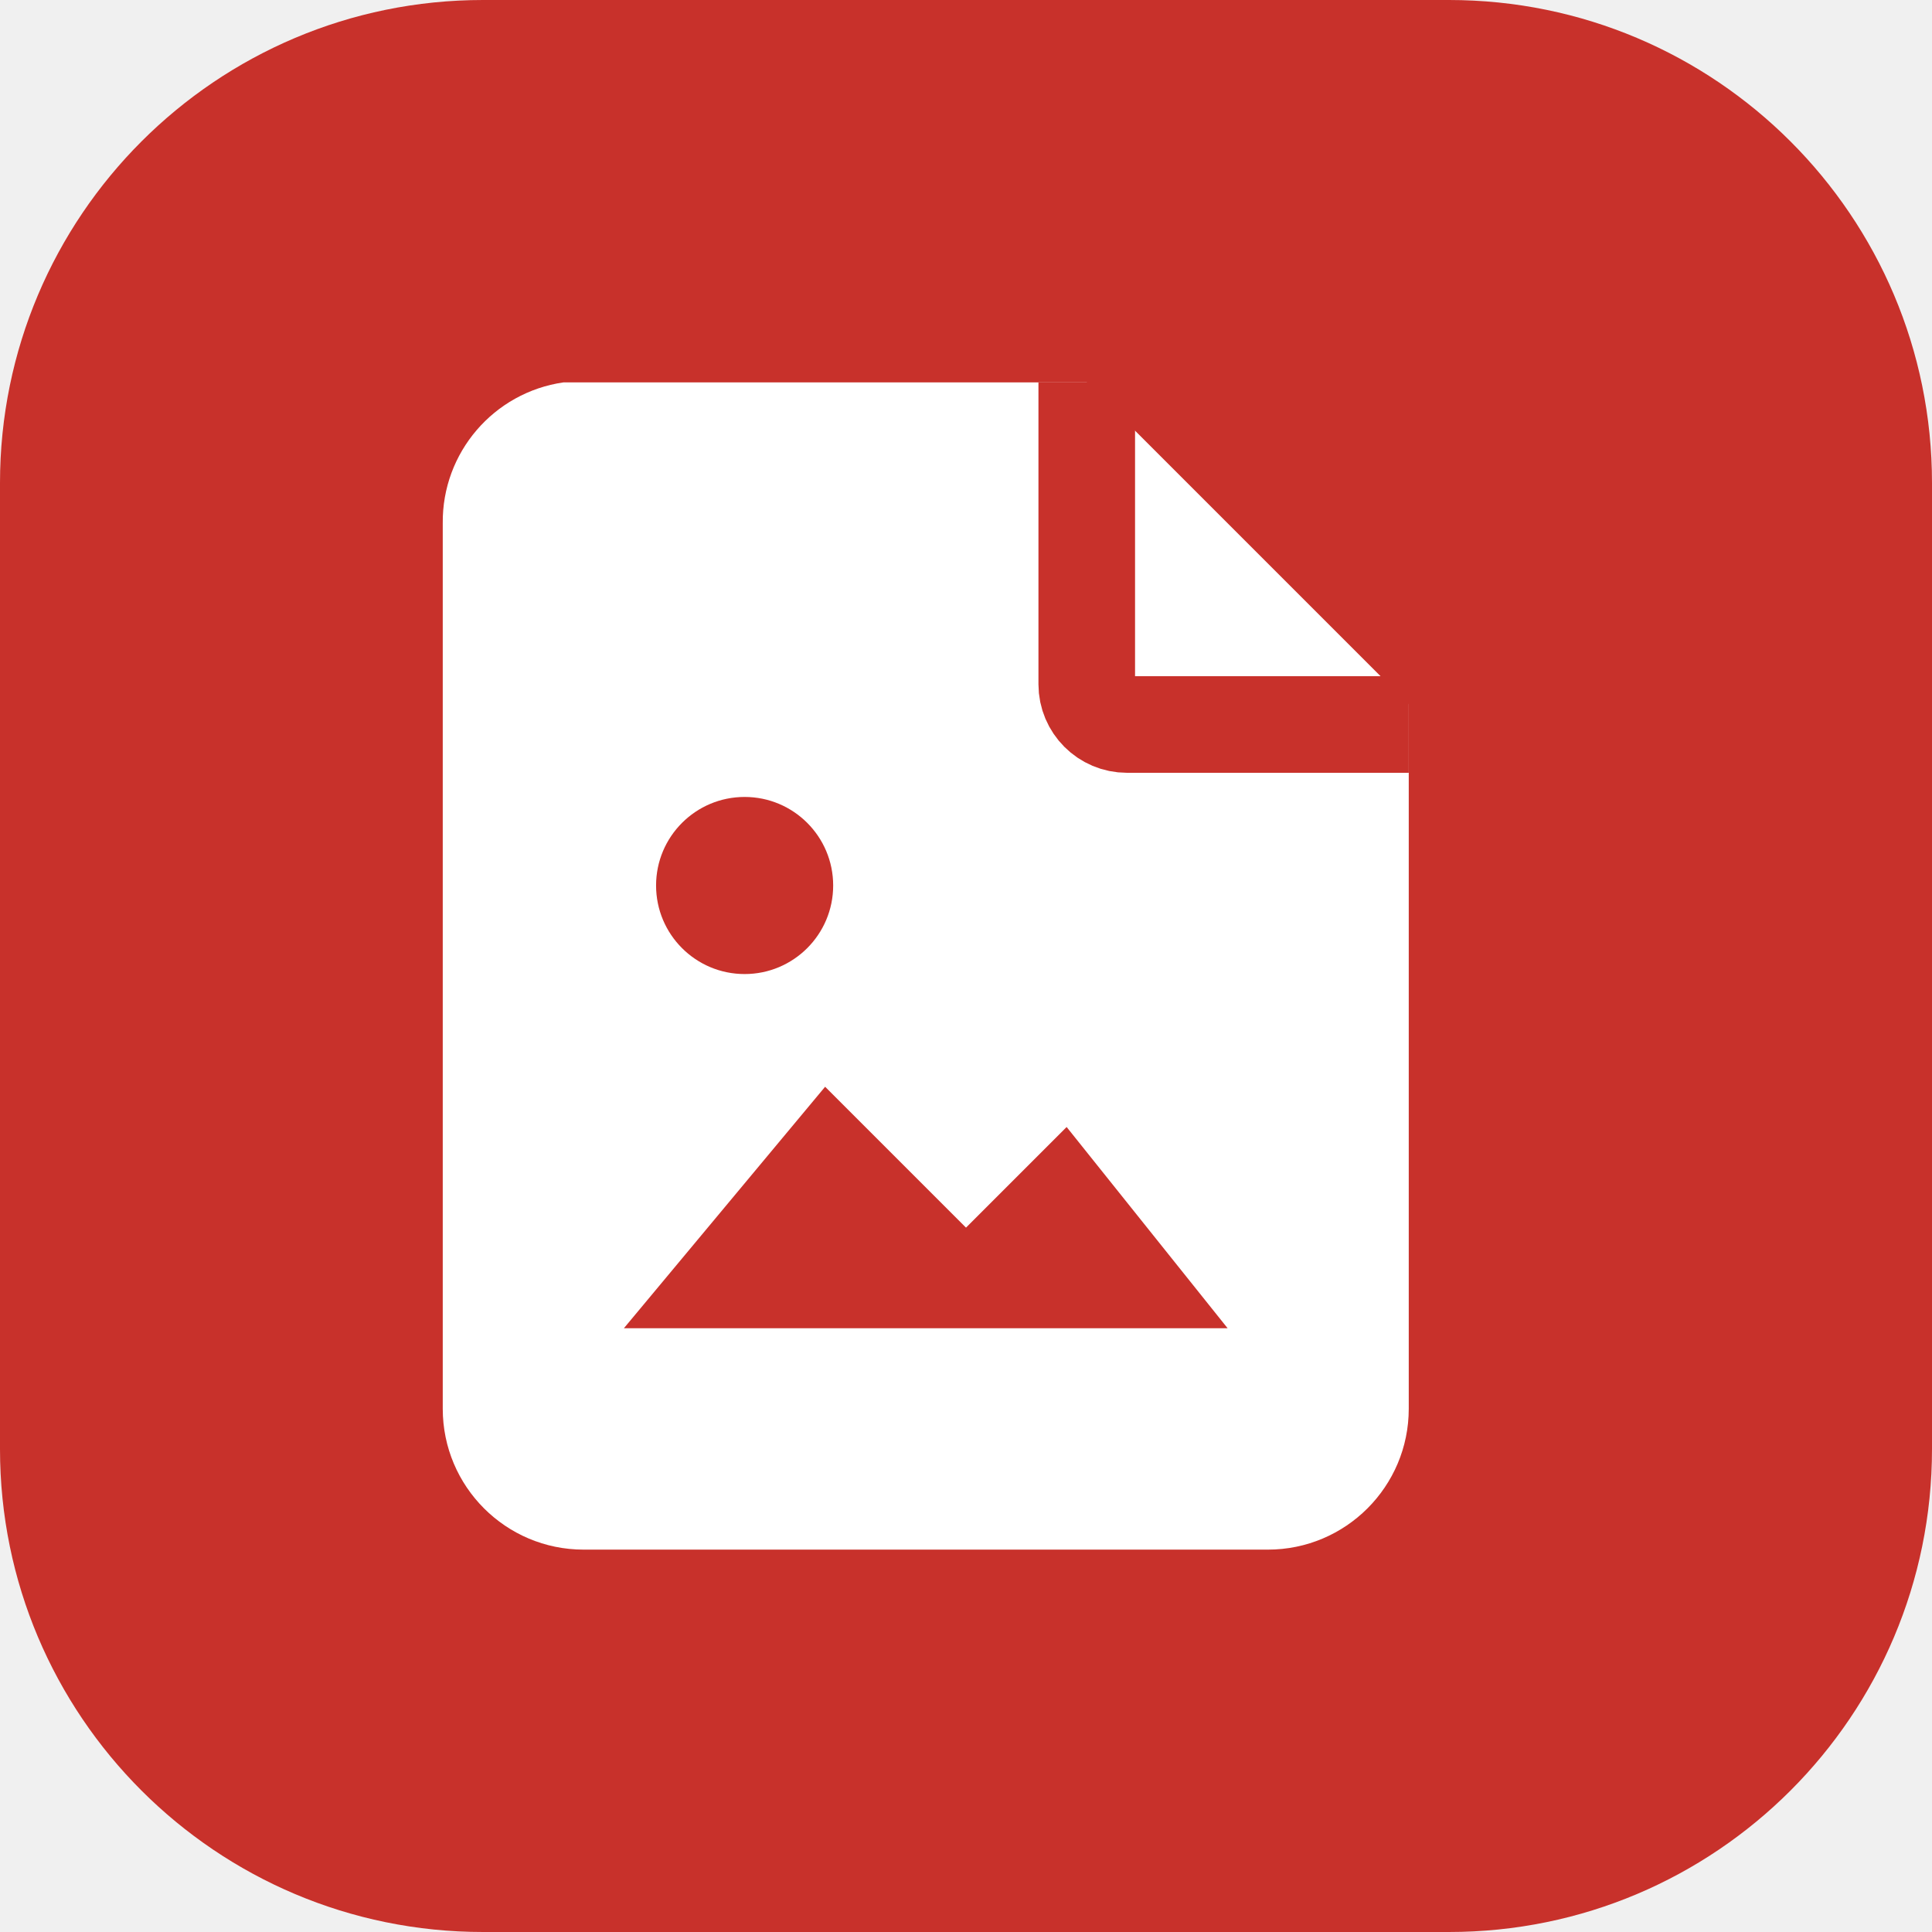
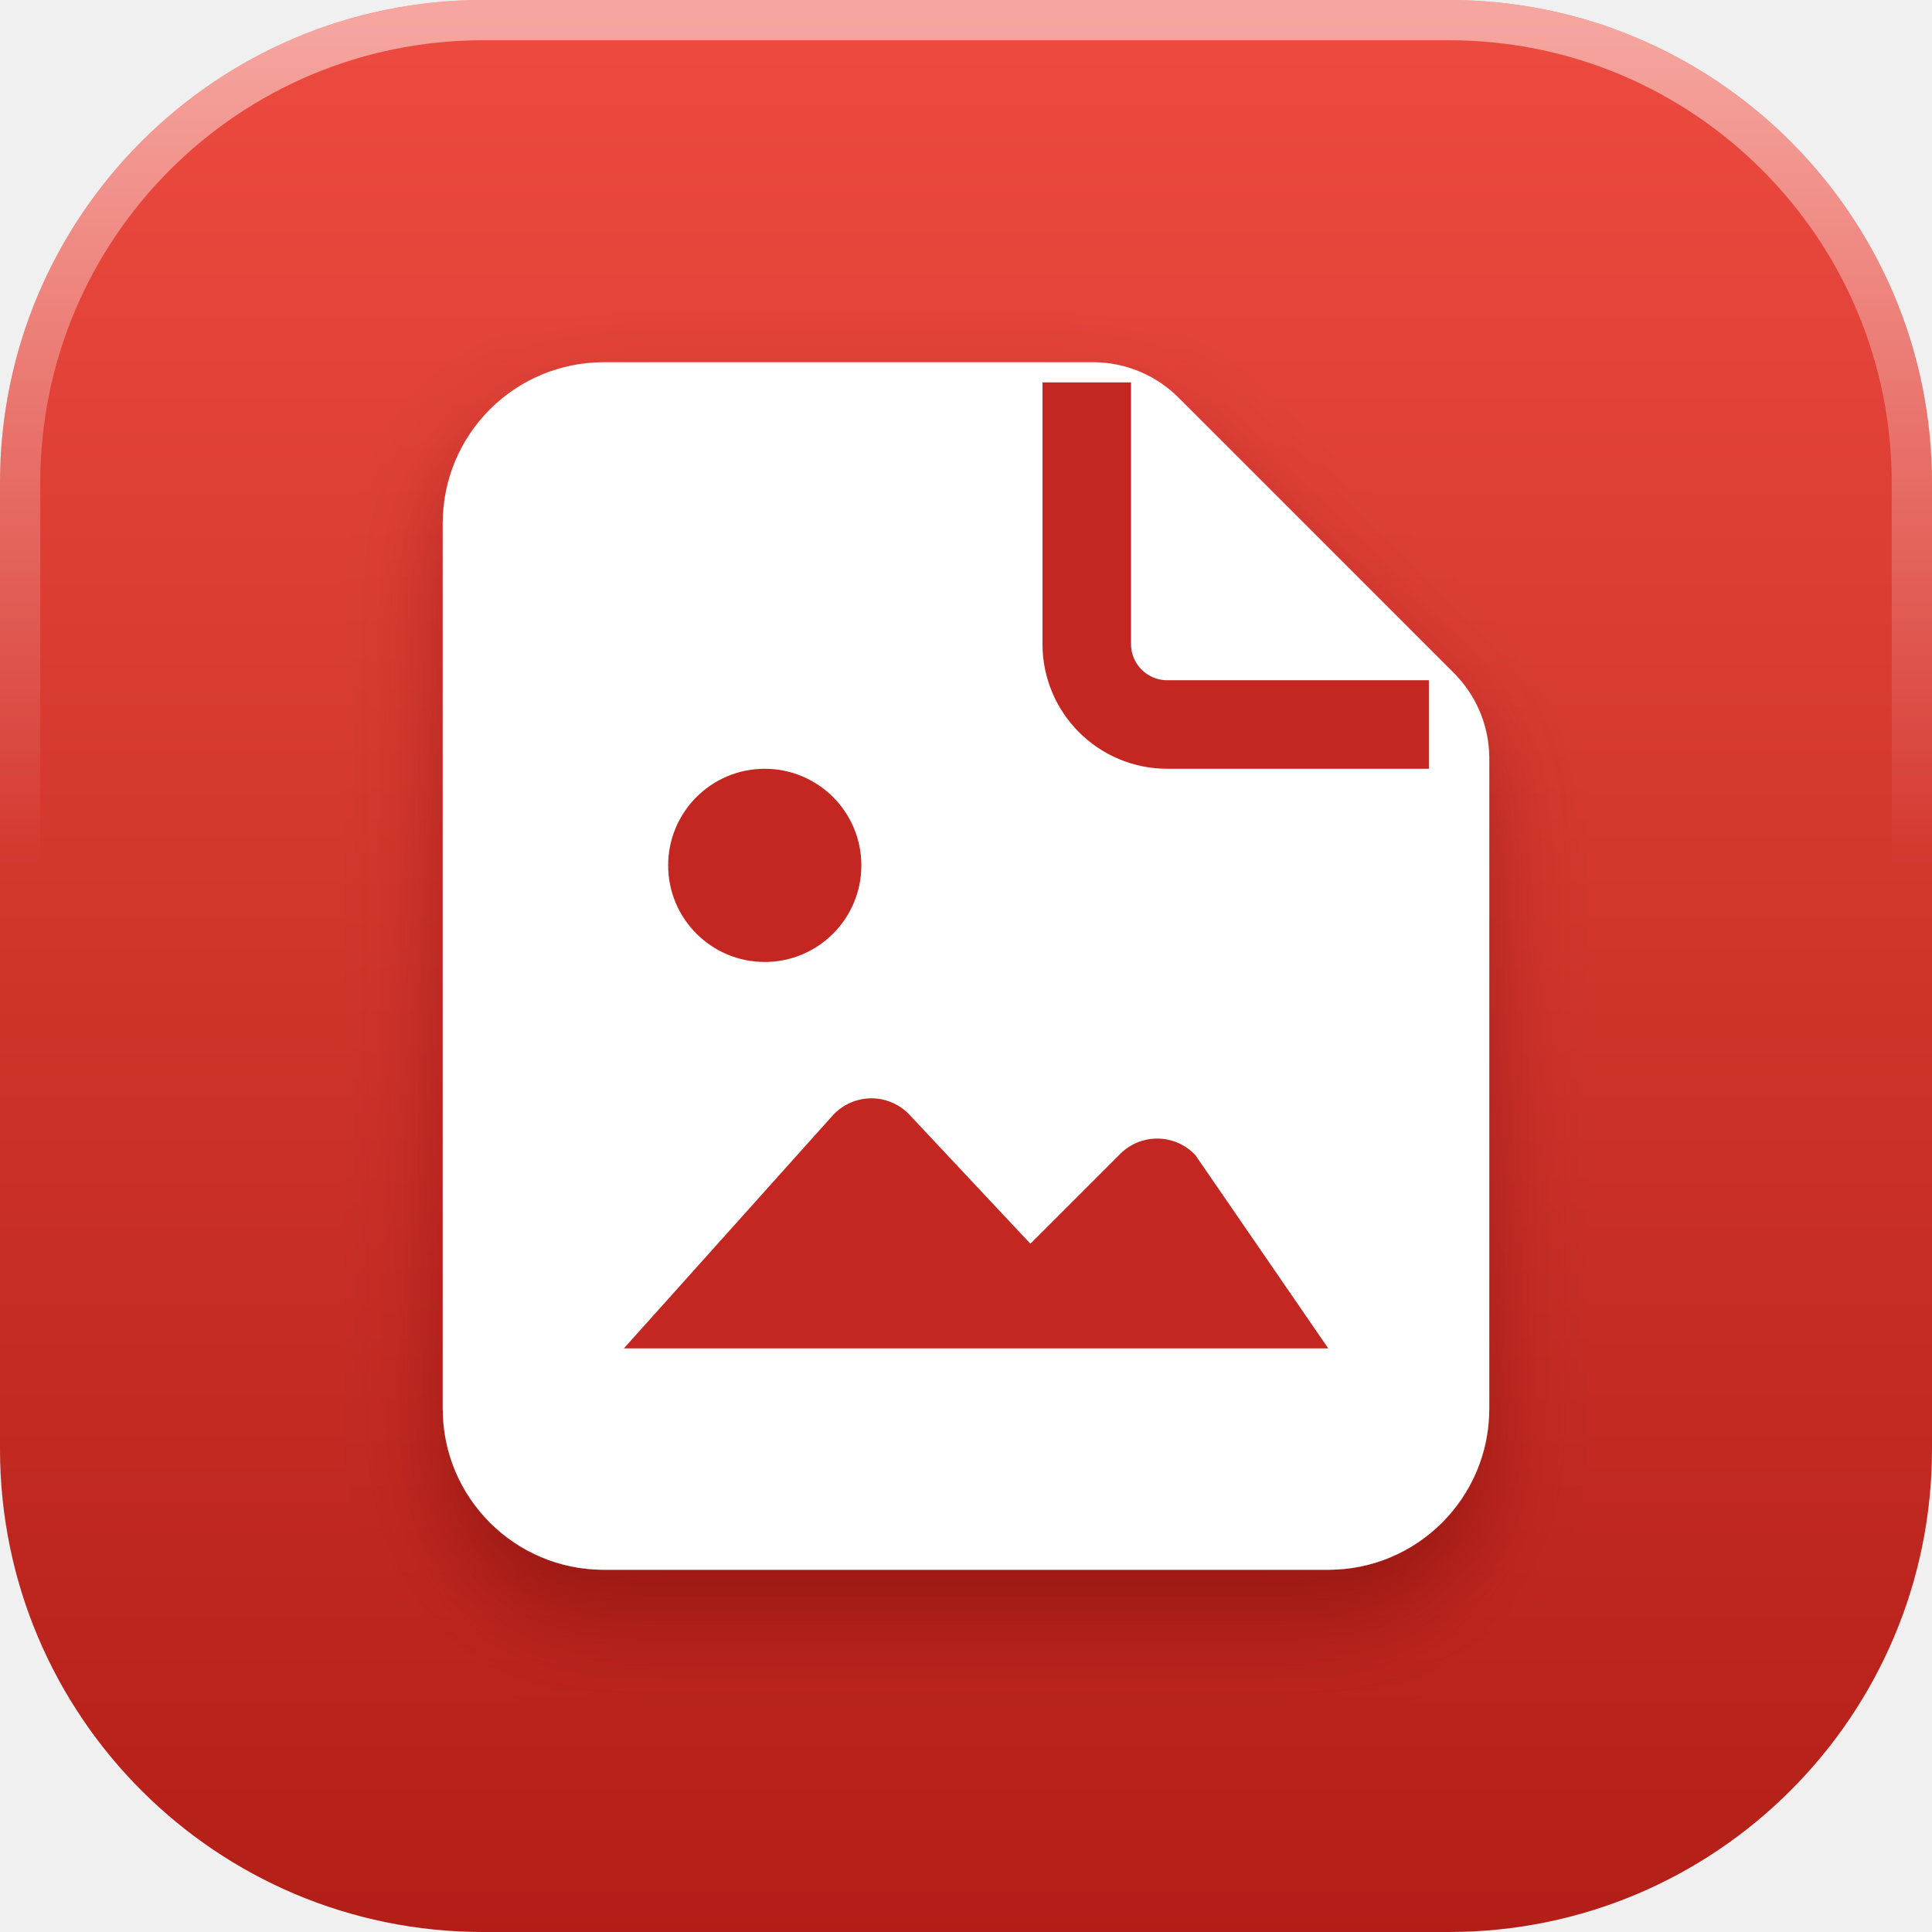
<svg xmlns="http://www.w3.org/2000/svg" viewBox="0 0 48 48" width="48" height="48">
-   <rect width="48" height="48" rx="12" fill="#C8312B" />
-   <path d="M14 9.5h13l8 8V35a3.5 3.5 0 0 1-3.5 3.5h-17A3.5 3.5 0 0 1 11 35V13a3.5 3.5 0 0 1 3-3.5z" fill="#fff" />
-   <path d="M27 9.5V17a1 1 0 0 0 1 1h7" fill="none" stroke="#C8312B" stroke-width="2.4" stroke-linejoin="round" />
-   <path d="m15.5 33 5-6 3.5 3.5 2.5-2.5 4 5z" fill="#C8312B" />
-   <circle cx="18.5" cy="22" r="2.2" fill="#C8312B" />
+   <defs>
+     <linearGradient id="t" x1="0" y1="0" x2="0" y2="1">
+       <stop offset="0" stop-color="#EE4B40" />
+       <stop offset="1" stop-color="#B21E17" />
+     </linearGradient>
+     <linearGradient id="h" x1="0" y1="0" x2="0" y2="1">
+       <stop offset="0" stop-color="#fff" stop-opacity="0.5" />
+       <stop offset=".45" stop-color="#fff" stop-opacity="0" />
+     </linearGradient>
+     <filter id="s" x="-20%" y="-20%" width="140%" height="150%">
+       <feDropShadow dx="0" dy="1.2" stdDeviation="1.1" flood-color="#640D08" flood-opacity="0.4" />
+     </filter>
+   </defs>
+   <rect width="48" height="48" rx="12" fill="url(#t)" />
+   <rect x=".5" y=".5" width="47" height="47" rx="11.5" fill="none" stroke="url(#h)" />
+   <g filter="url(#s)">
+     <path d="M15 9h12.2a3 3 0 0 1 2.1.9l6.8 6.8a3 3 0 0 1 .9 2.1V35a4 4 0 0 1-4 4H15a4 4 0 0 1-4-4V13a4 4 0 0 1 4-4z" fill="#fff" />
+     <path d="M27 9.5V16a2 2 0 0 0 2 2h6.5" fill="none" stroke="#C42820" stroke-width="2.2" stroke-linejoin="round" />
+     <path d="M15.5 33.5l5.2-5.8a1.3 1.3 0 0 1 1.9 0l3 3.2 2.2-2.2a1.3 1.3 0 0 1 1.9 0l3.3 4.8z" fill="#C42820" />
+     <circle cx="19" cy="21.5" r="2.4" fill="#C42820" />
+   </g>
</svg>
